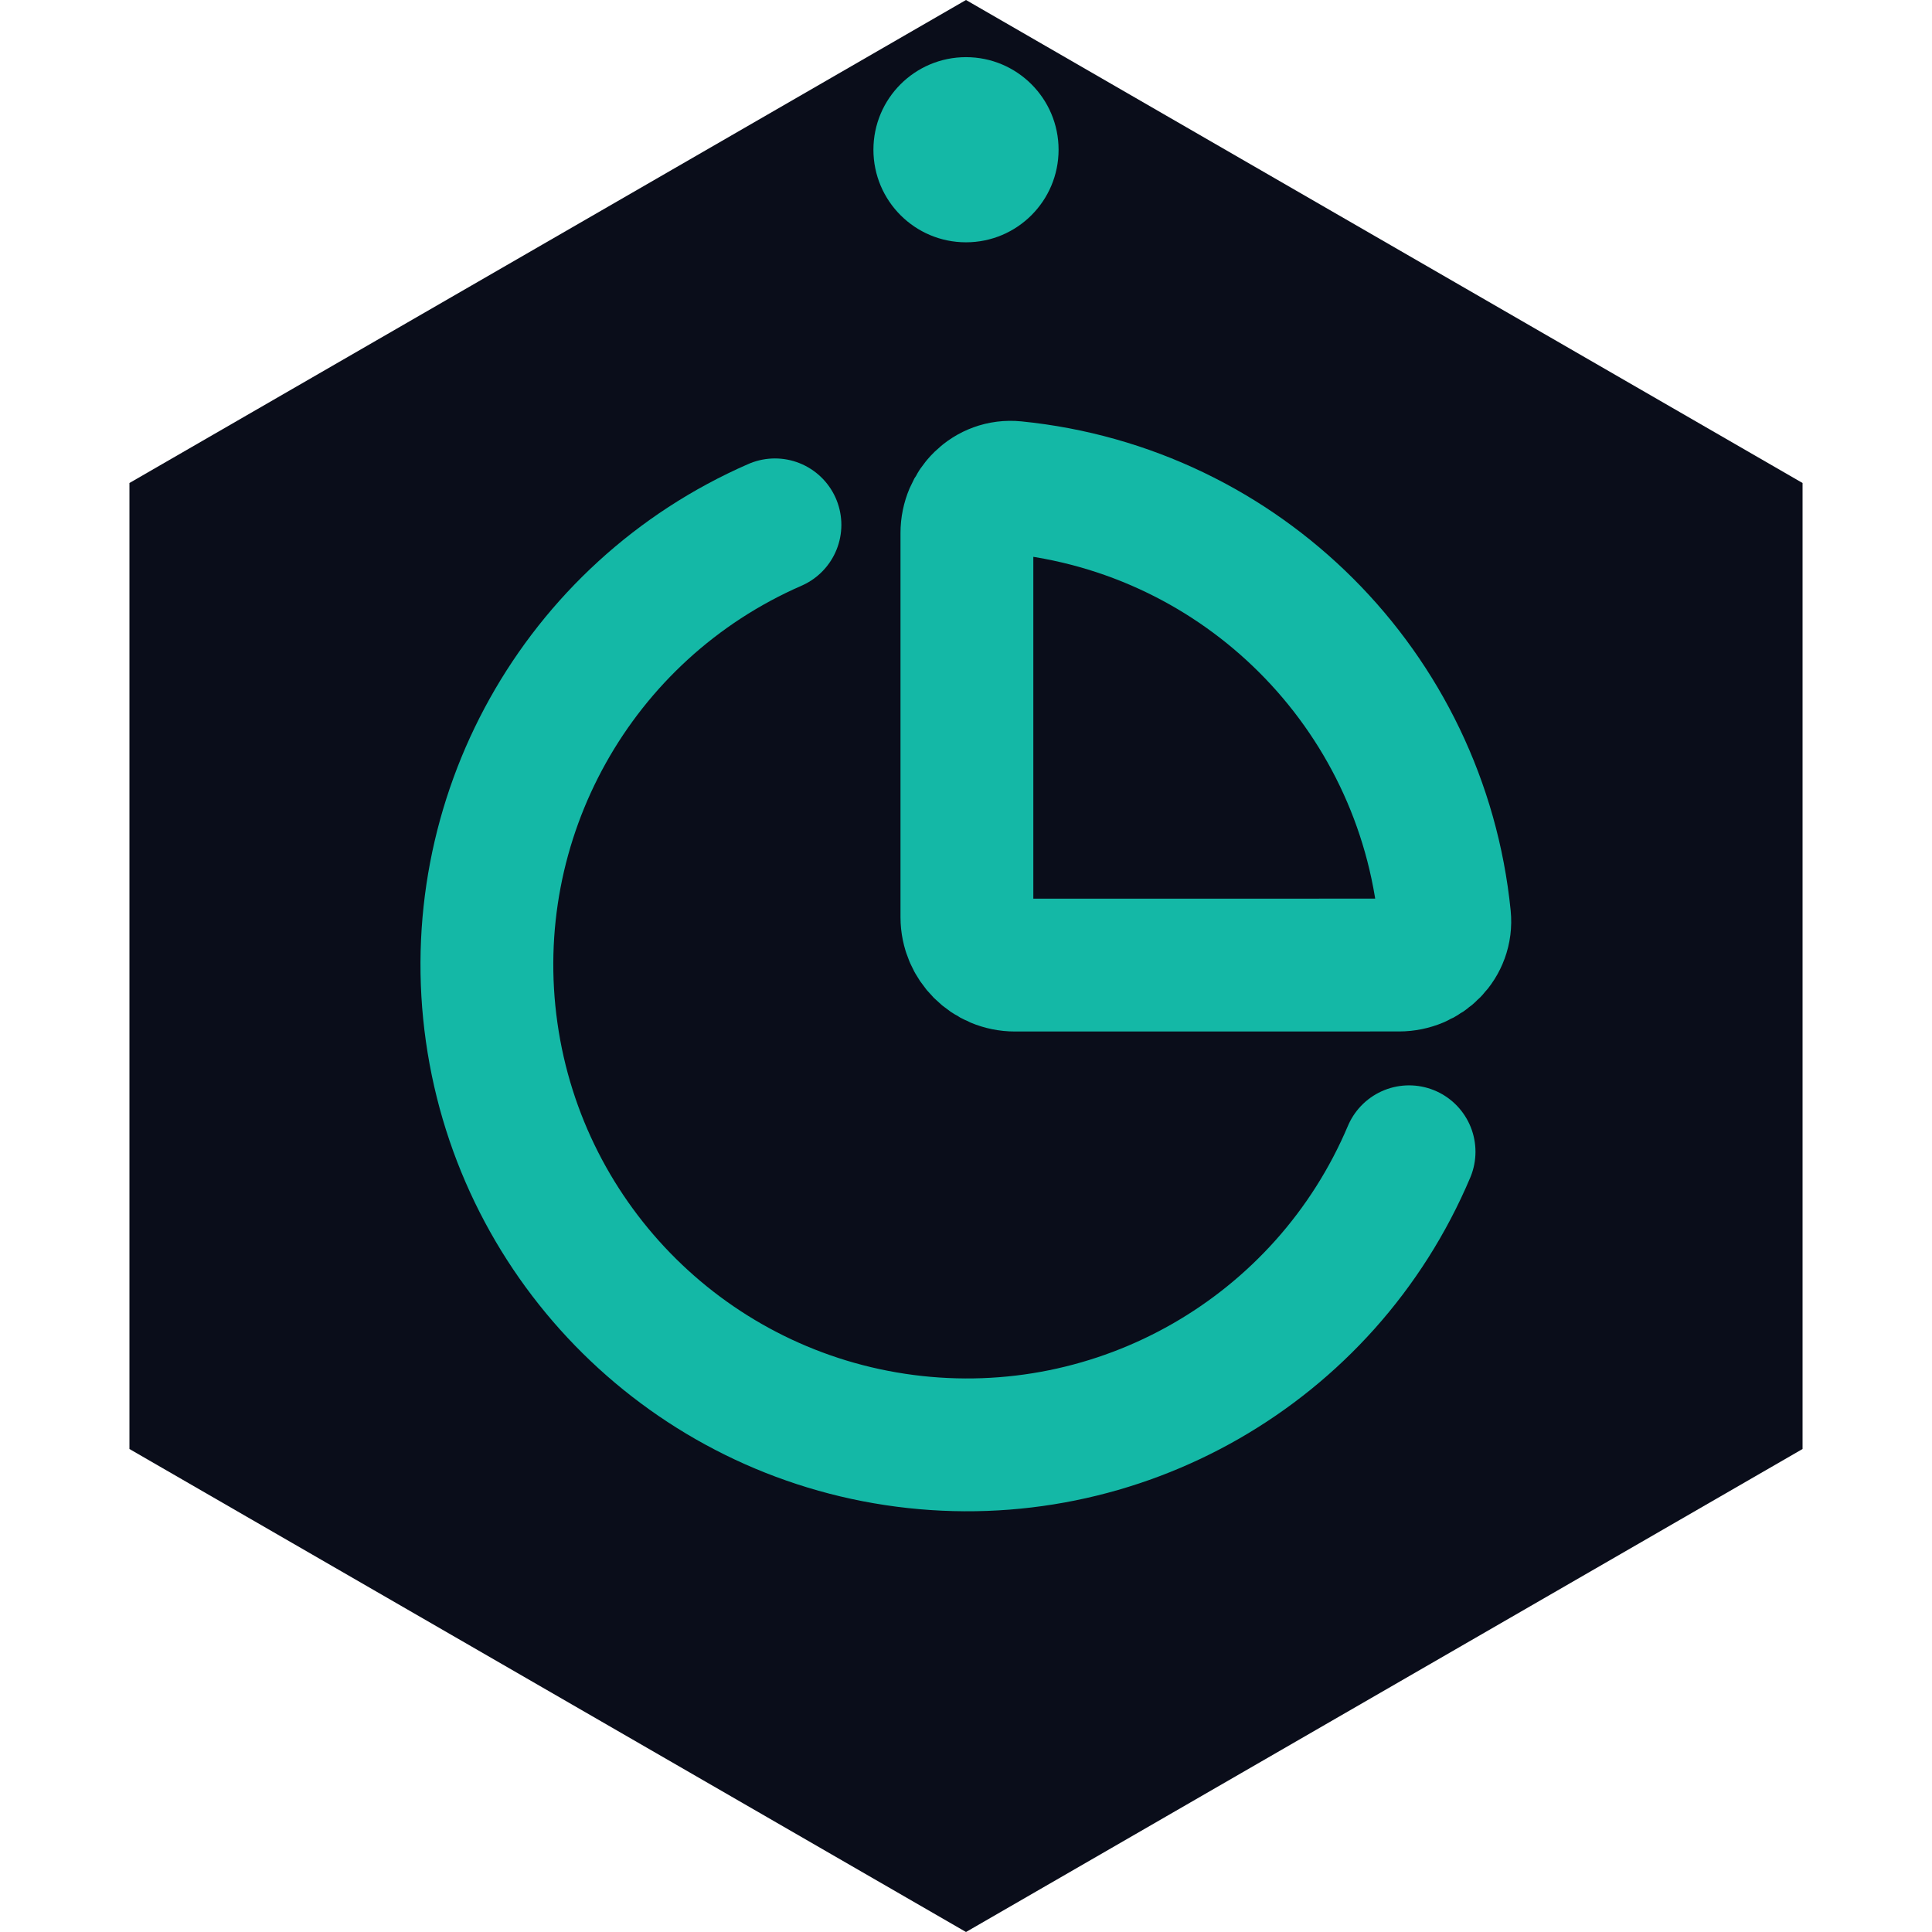
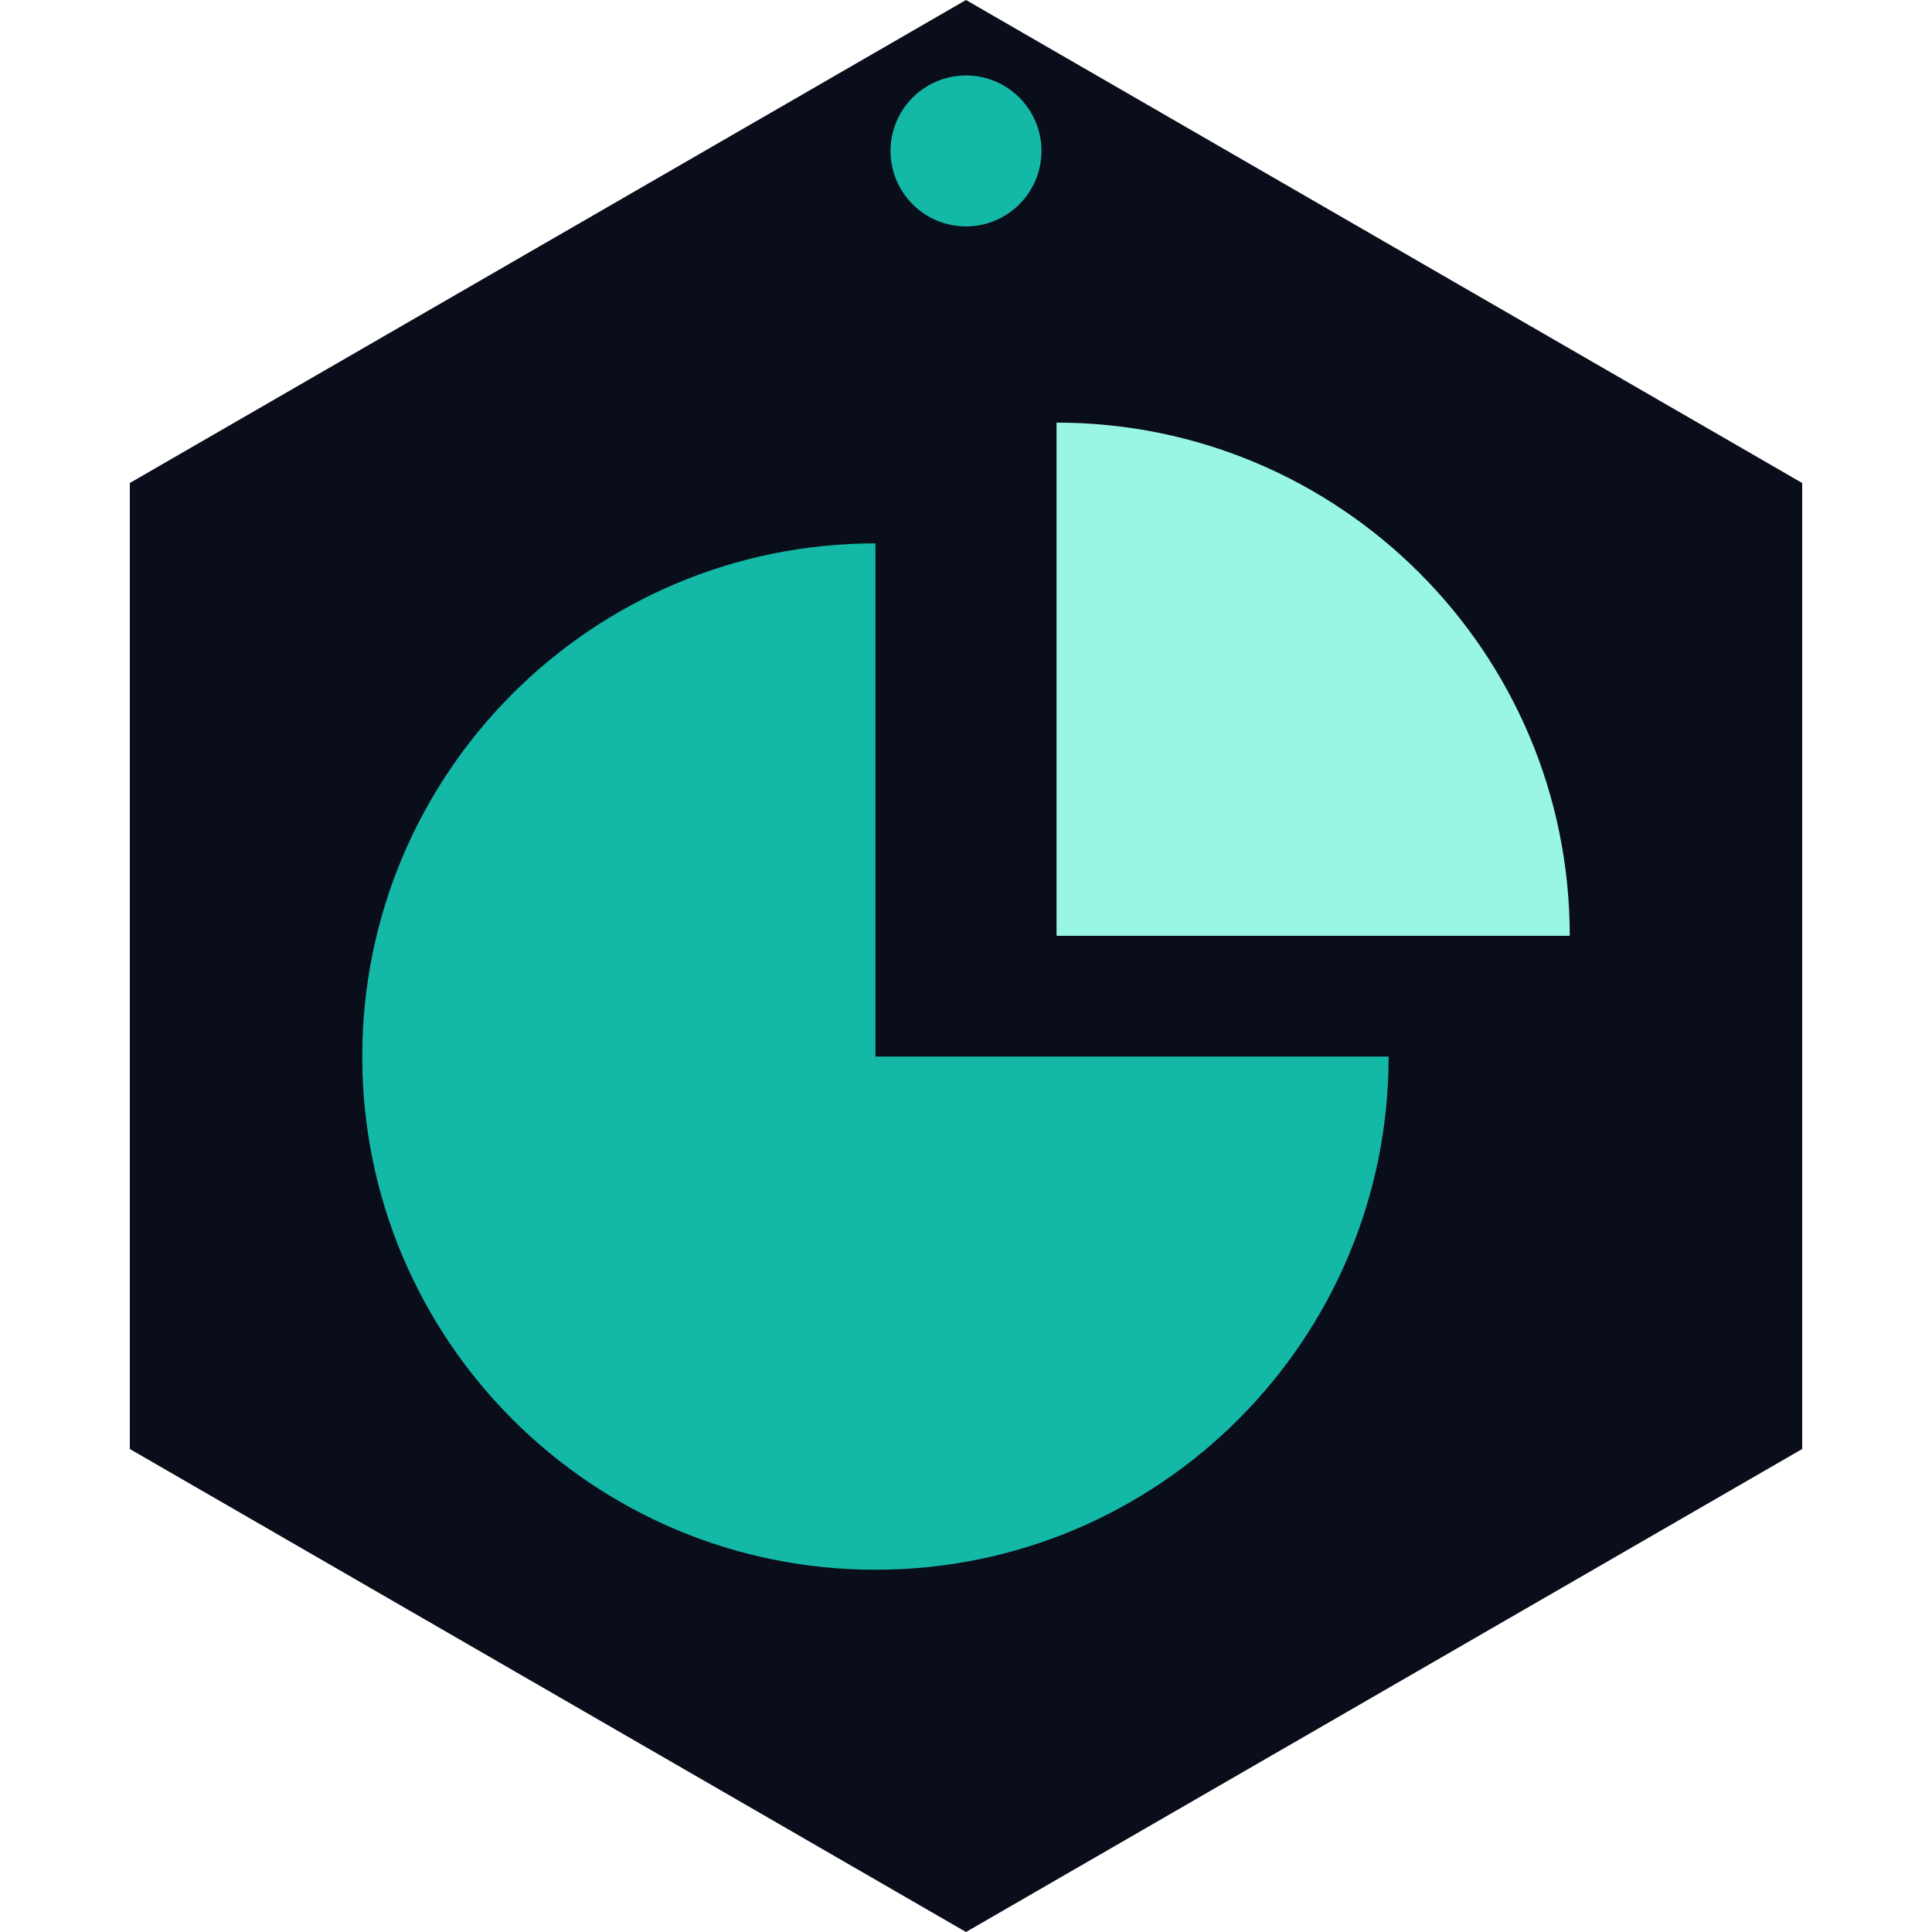
- <svg xmlns="http://www.w3.org/2000/svg" viewBox="0 0 24 24" role="img">
-   <path d="M12.000,24.000L1.608,18.000L1.608,6.000L12.000,0.000L22.392,6.000L22.392,18.000Z" fill="#0a0d1a" />
-   <g transform="translate(4.8562,4.8324) scale(0.596307)" fill="none" stroke="#14b8a6" stroke-width="2.767" stroke-linecap="round" stroke-linejoin="round">
-     <path d="M21 12c.552 0 1.005-.449.95-.998a10 10 0 0 0-8.953-8.951c-.55-.055-.998.398-.998.95v8a1 1 0 0 0 1 1z" />
-     <path d="M21.21 15.89A10 10 0 1 1 8 2.83" />
-   </g>
-   <circle cx="12" cy="1.860" r="1.150" fill="#14b8a6" />
+ <svg xmlns="http://www.w3.org/2000/svg" viewBox="0 0 64 64" role="img" aria-label="Reparto">
+   <path d="M32 0 59.7 16v32L32 64 4.3 48V16Z" fill="#0a0d1a" />
+   <path d="M29 18a17 17 0 1 0 17 17H29Z" fill="#14b8a6" />
+   <path d="M35 14a17 17 0 0 1 17 17H35Z" fill="#99f6e4" />
+   <circle cx="32" cy="5" r="2.5" fill="#14b8a6" />
</svg>
